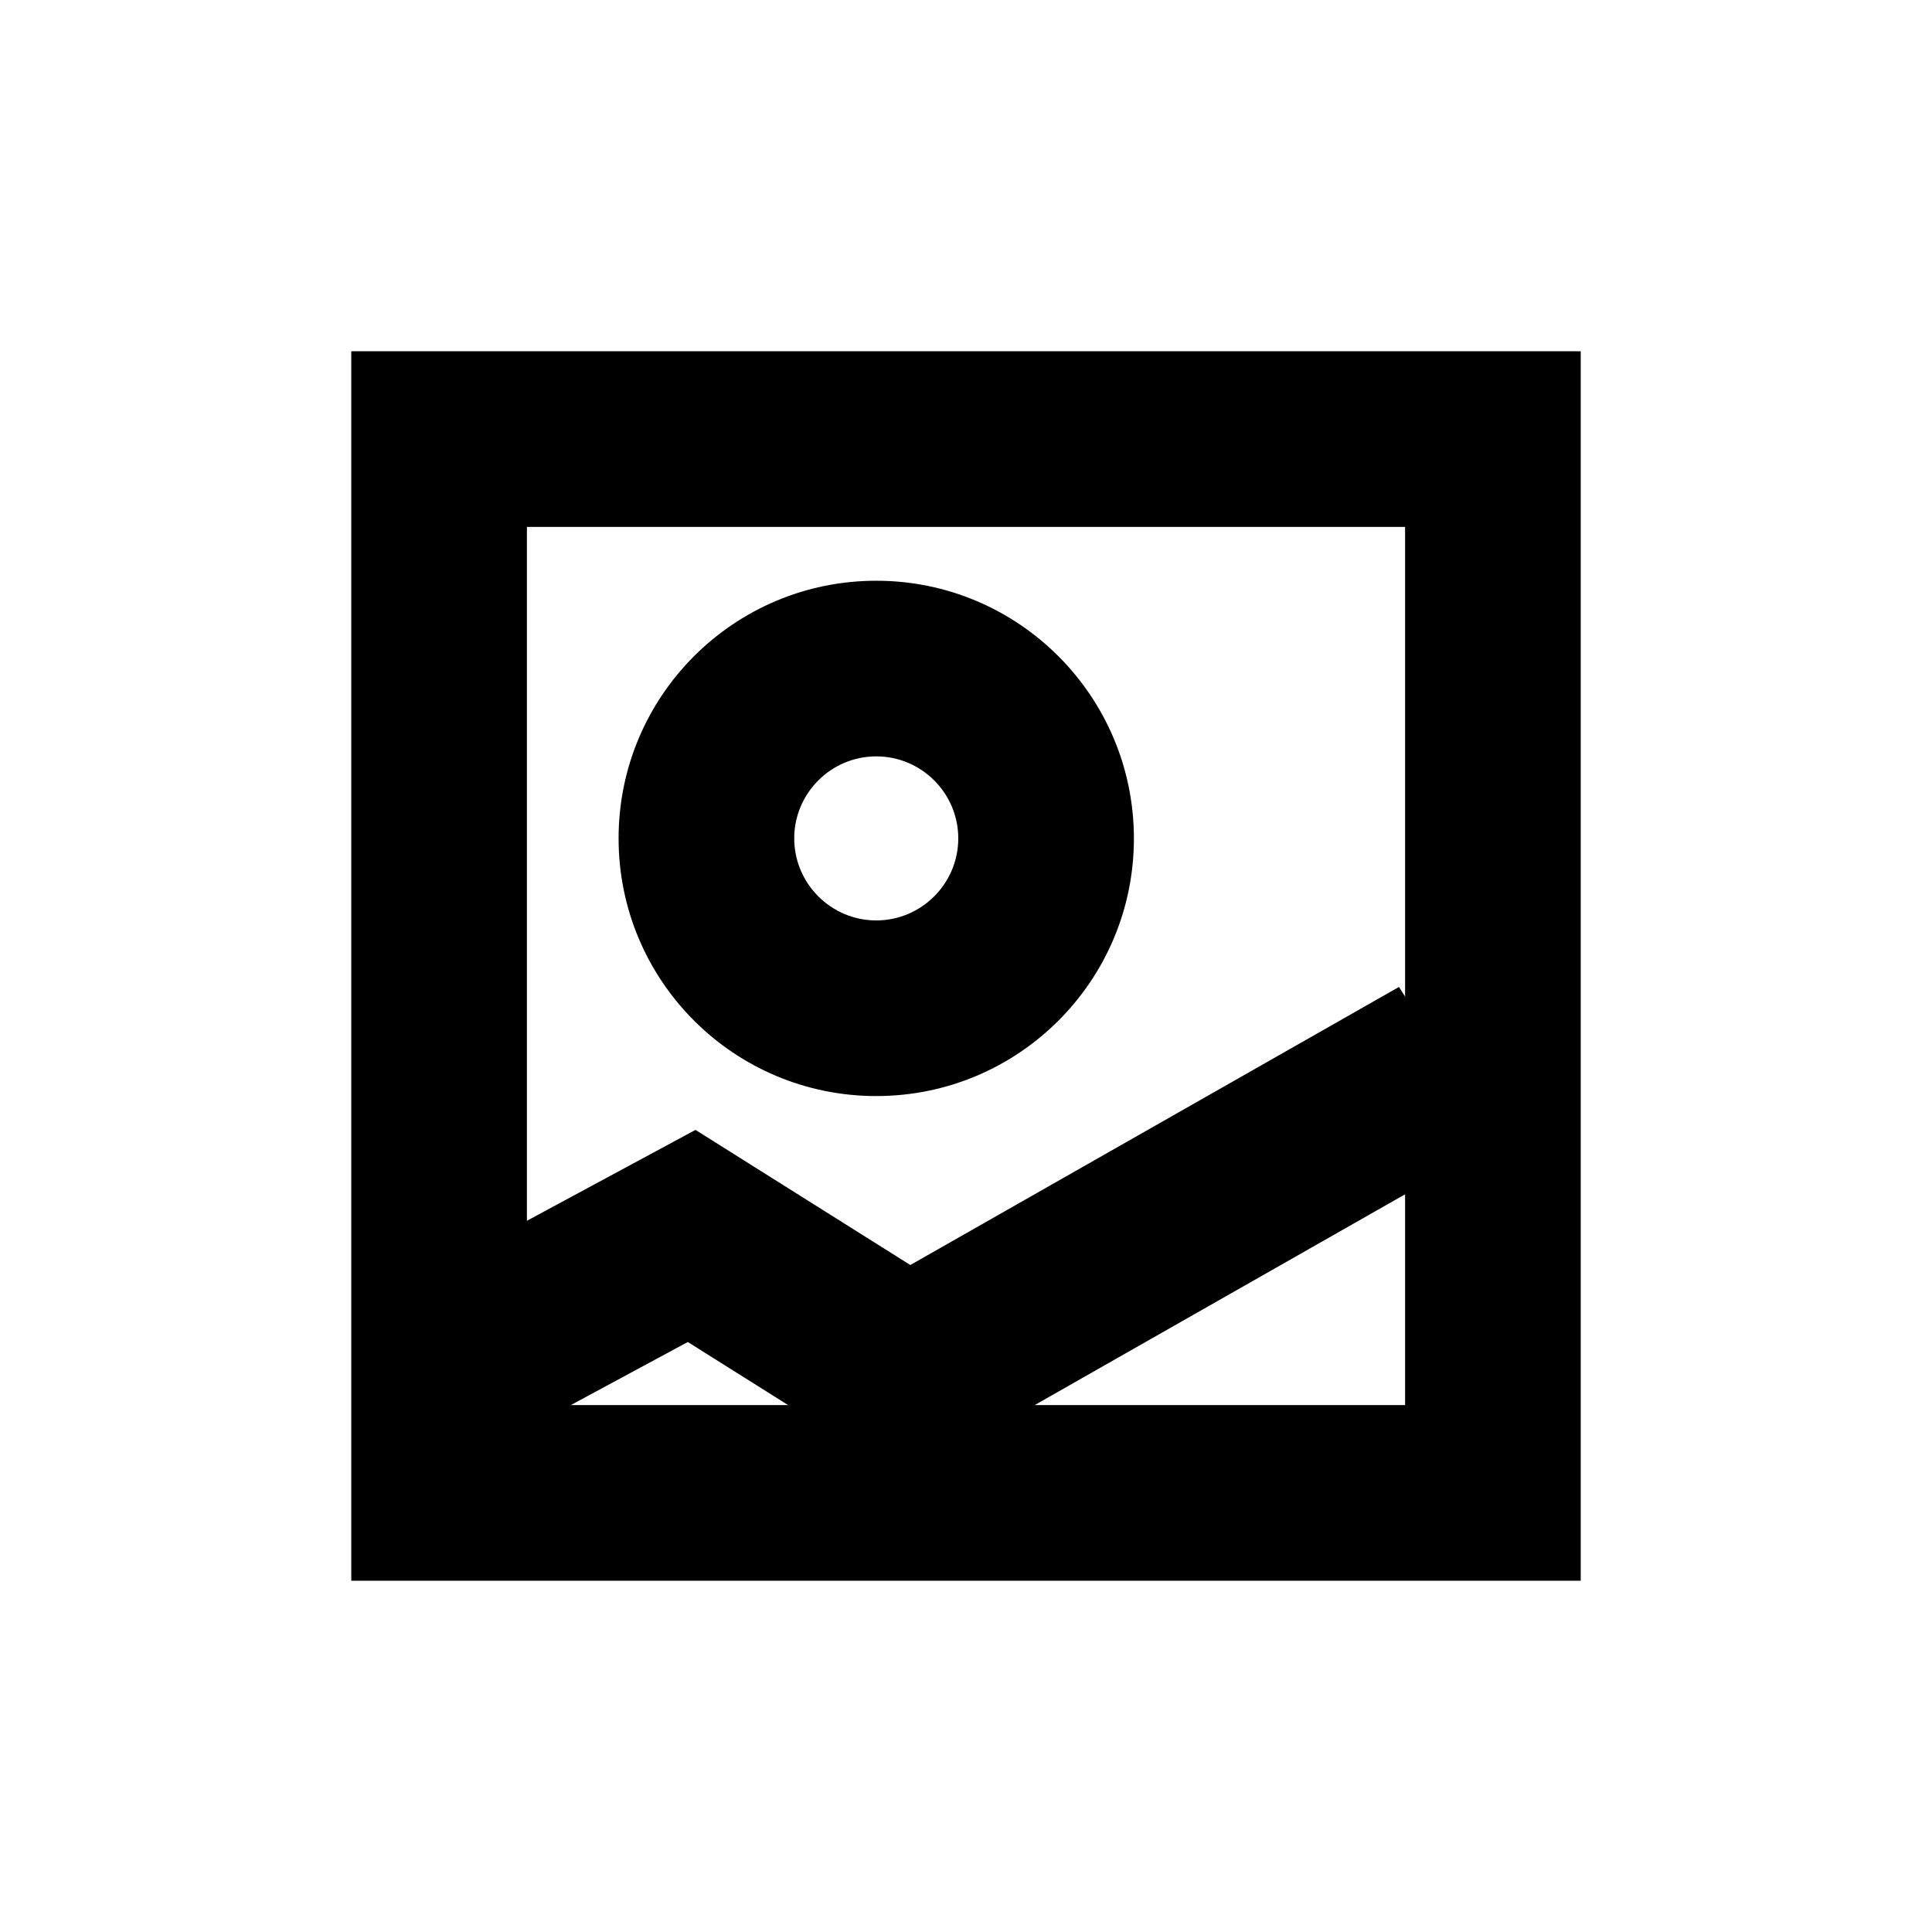
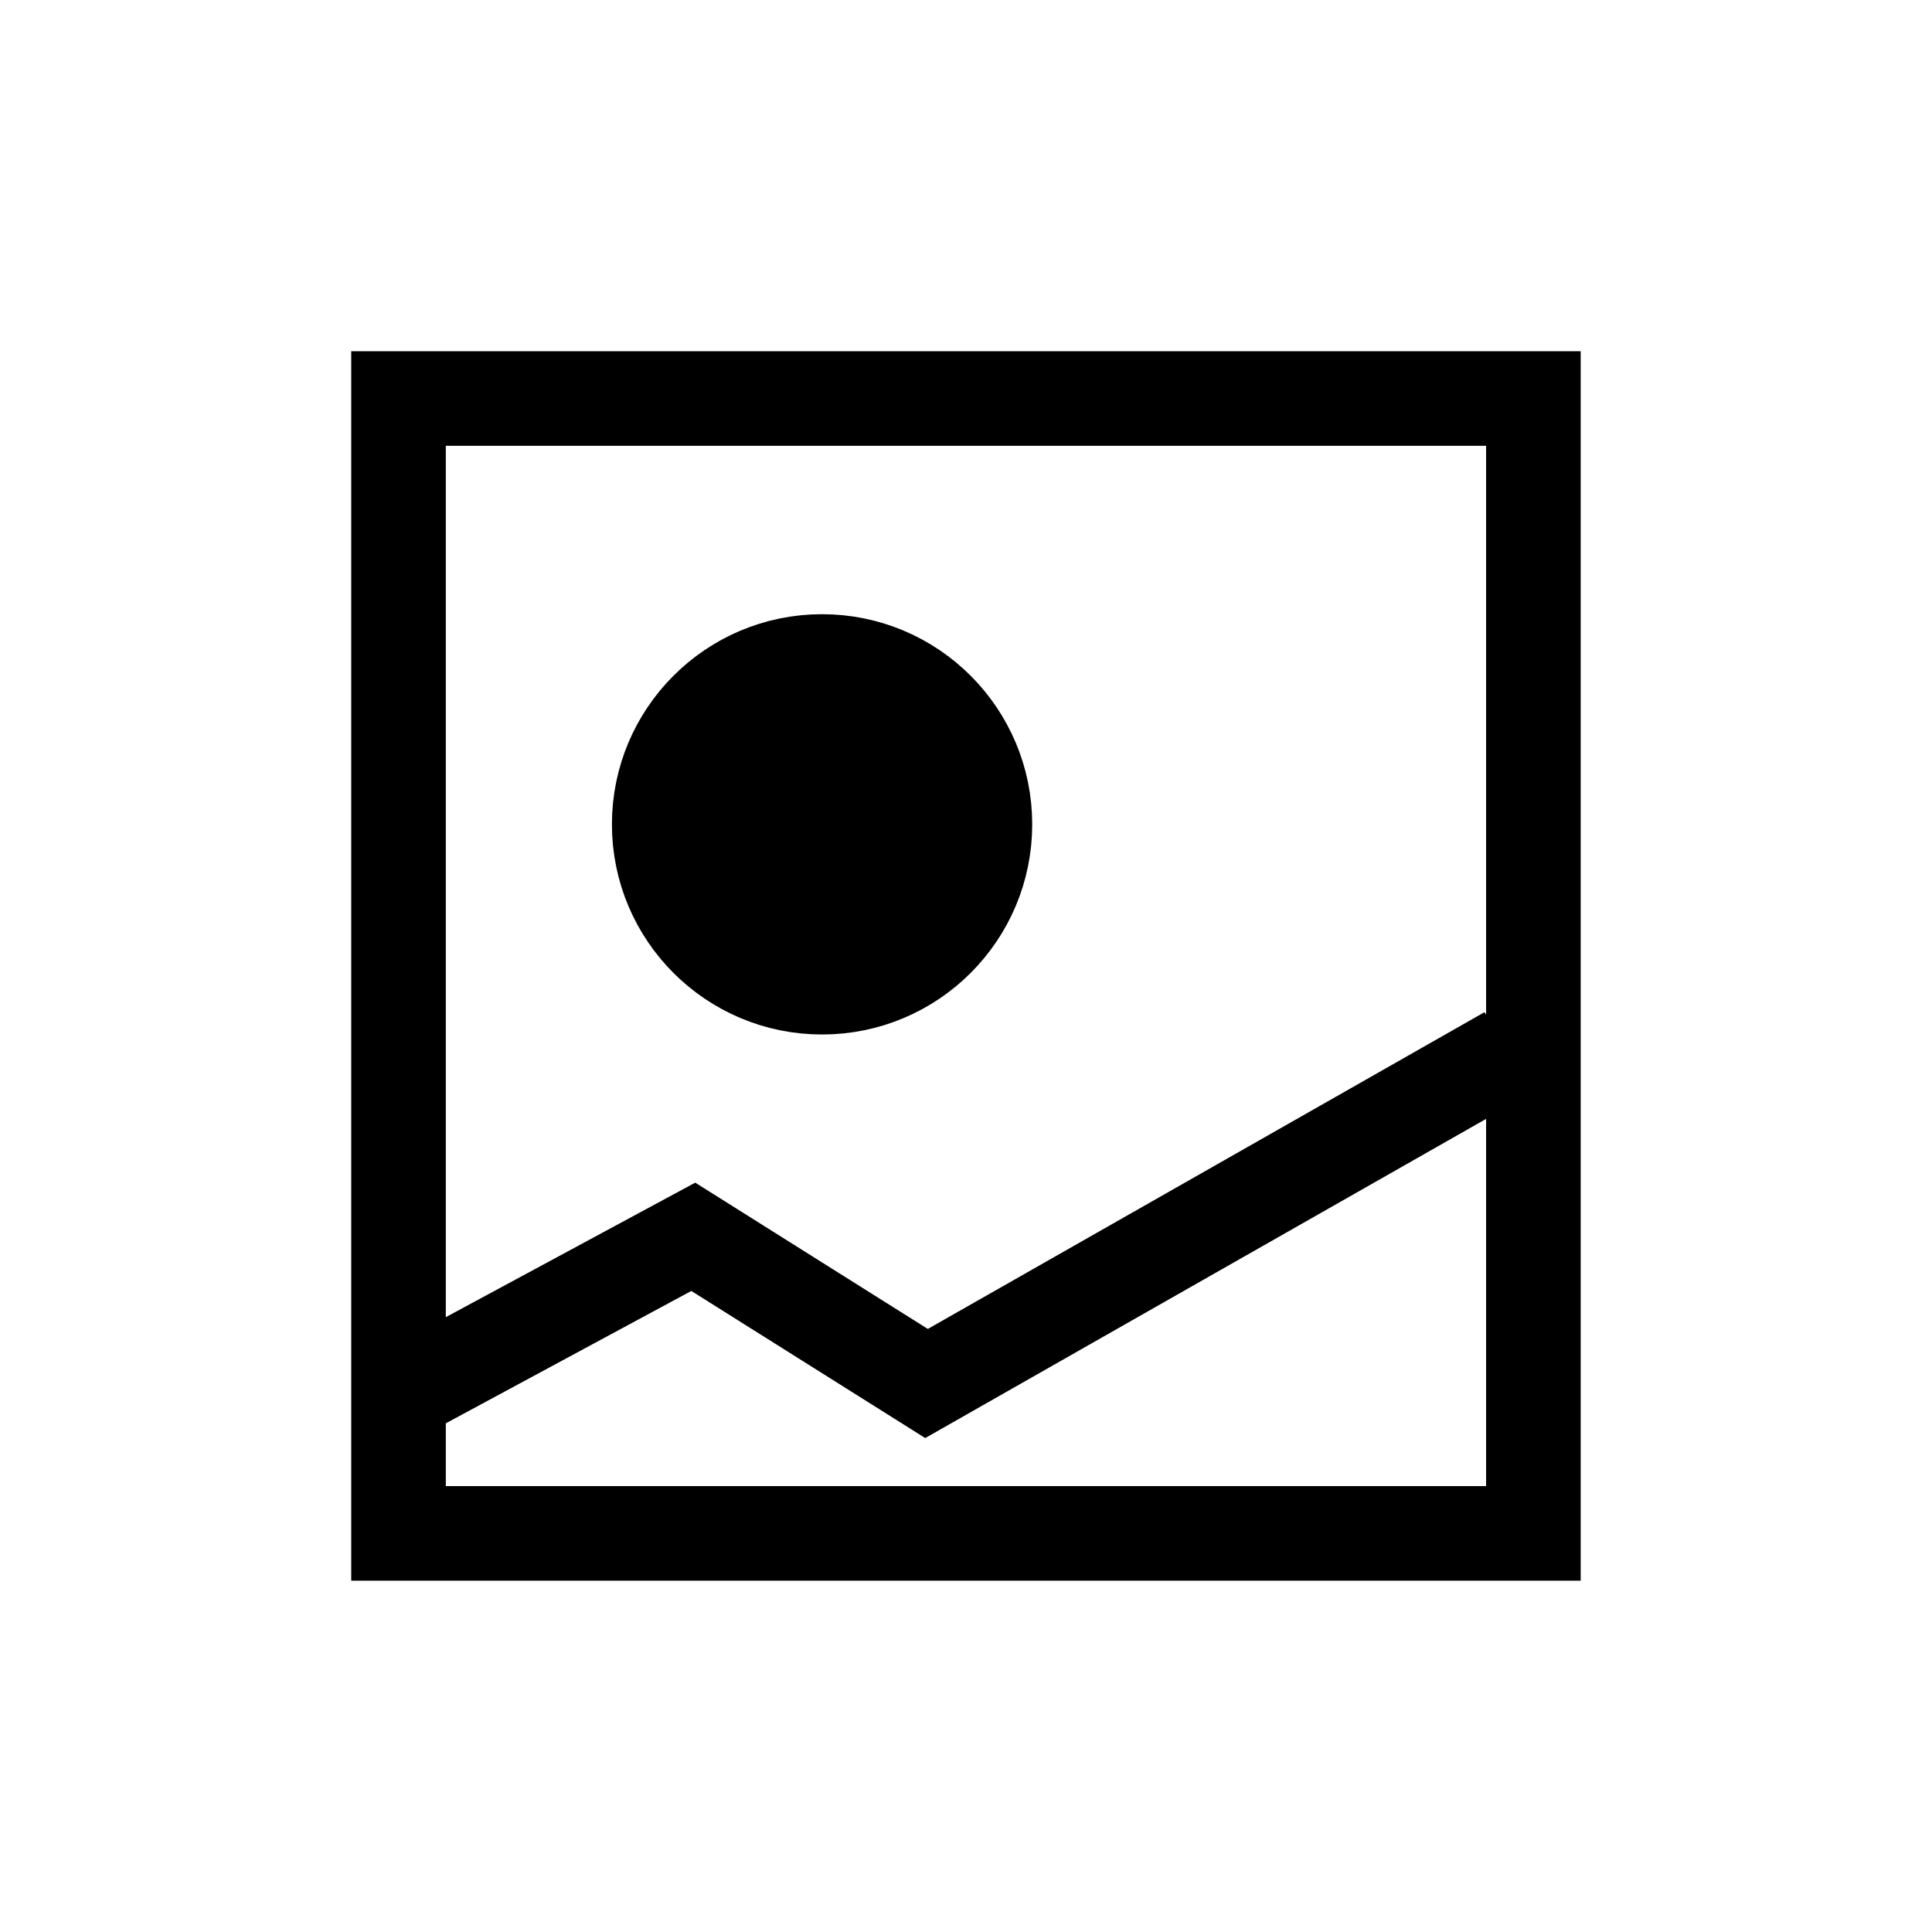
<svg xmlns="http://www.w3.org/2000/svg" width="22" height="22" viewBox="0 0 22 22">
-   <polyline fill="none" stroke="#000" stroke-width="2" stroke-miterlimit="10" points="4.733,19.732 9.866,16.814 14.267,19.732 25.267,13.133 " transform="matrix(0.5592507,0,0,0.5304848,2.358206,5.154329)" style="stroke-width:3.881;stroke-dasharray:none" />
-   <path fill="#000" d="m 9.978,8.613 c 0.515,0 0.934,0.419 0.934,0.934 0,0.515 -0.42,0.934 -0.934,0.934 -0.514,0 -0.934,-0.419 -0.934,-0.934 0,-0.515 0.419,-0.934 0.934,-0.934 m 0,-2 c -1.621,0 -2.934,1.313 -2.934,2.934 0,1.621 1.313,2.934 2.934,2.934 1.621,0 2.934,-1.312 2.934,-2.934 -10e-4,-1.62 -1.314,-2.934 -2.934,-2.934 z" />
-   <rect fill="none" stroke="#000" stroke-width="1.306" stroke-linejoin="bevel" stroke-miterlimit="10" x="5" y="5" width="12" height="12" style="stroke-width:2;stroke-linejoin:miter;stroke-dasharray:none" />
+   <polyline fill="none" stroke="#000" stroke-width="2" stroke-miterlimit="10" points="4.733,19.732 9.866,16.814 14.267,19.732 25.267,13.133 " transform="matrix(0.6035108,0,0,0.5724683,1.940164,4.458179)" style="stroke-width:1.836;stroke-dasharray:none" />
+   <rect fill="none" stroke="#000" stroke-width="1.306" stroke-linejoin="bevel" stroke-miterlimit="10" x="4.538" y="4.538" width="12.923" height="12.923" style="stroke-width:1.077;stroke-linejoin:miter;stroke-dasharray:none" />
+   <circle style="fill:#000;stroke:#000;stroke-width:1;stroke-dasharray:none;paint-order:fill markers stroke" cx="9.361" cy="9.387" r="1.893" />
</svg>
